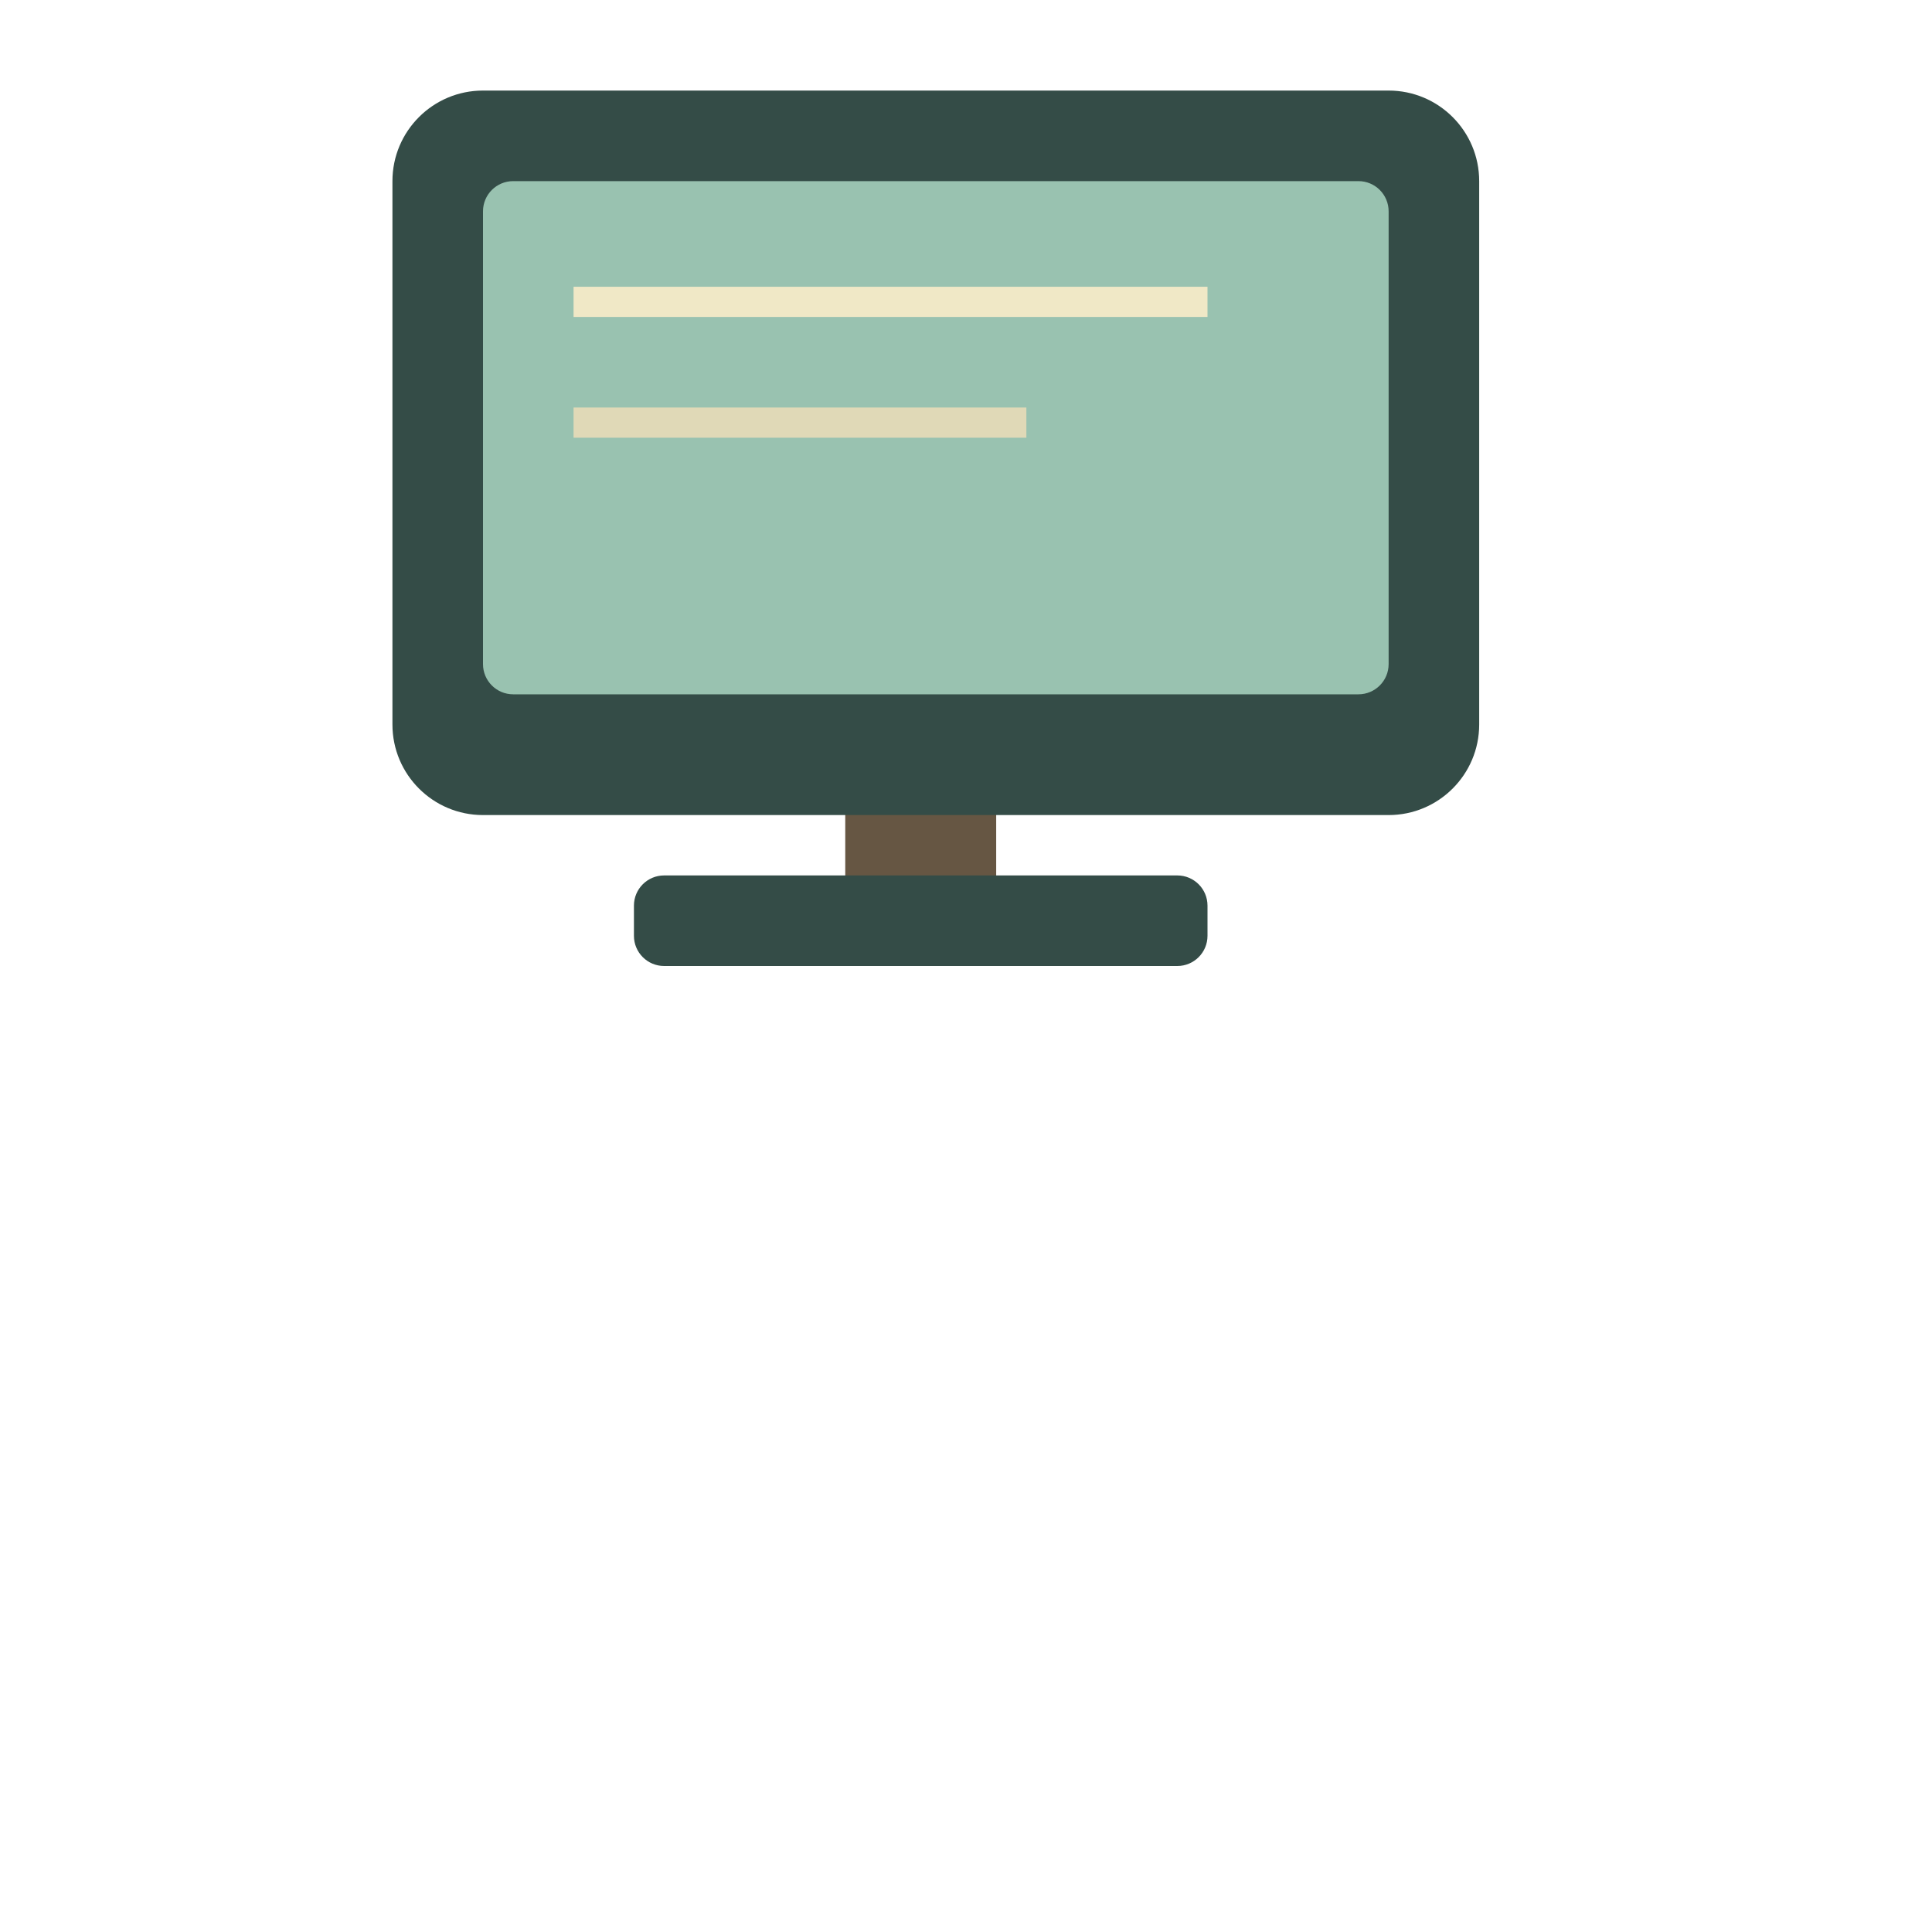
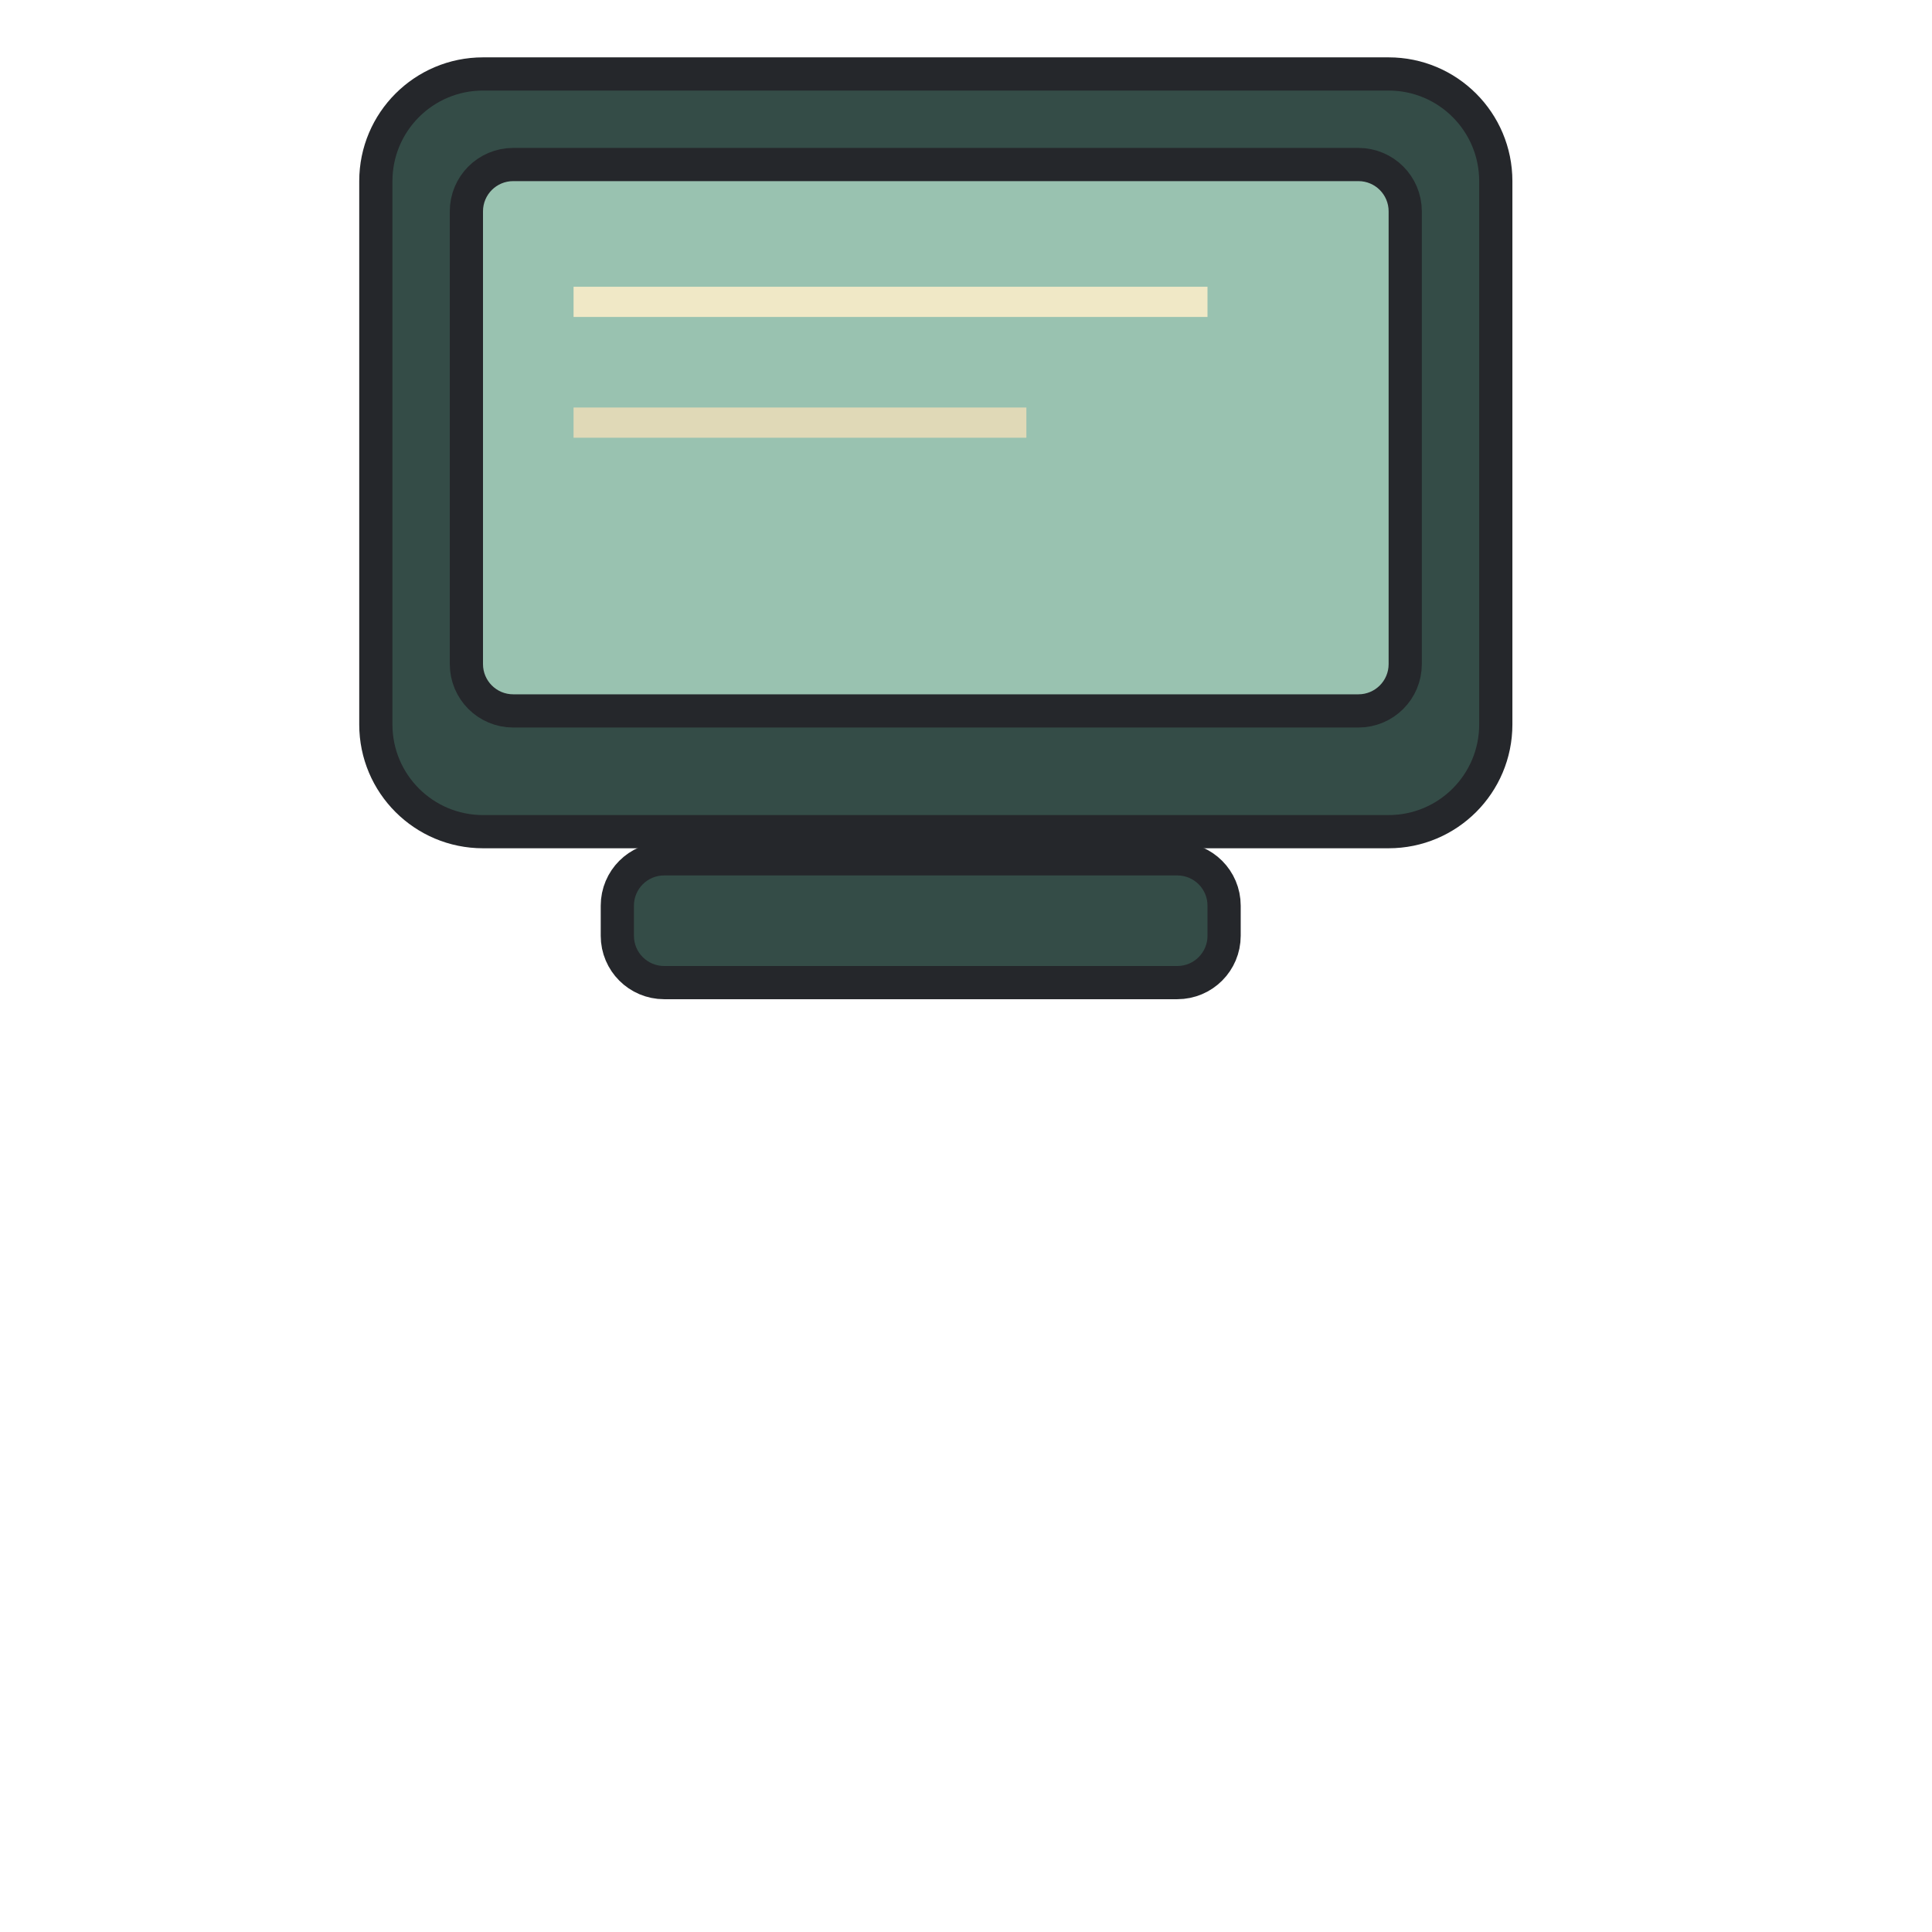
<svg xmlns="http://www.w3.org/2000/svg" width="64" height="64" viewBox="0 0 64 64">
-   <g stroke-linejoin="round">
+   <g stroke="#25272b" stroke-width="2.2" stroke-linejoin="round" paint-order="stroke fill">
    <rect x="28" y="18" width="5" height="14" rx="1" fill="#665643" />
    <rect x="21" y="29" width="19" height="3" rx="1" fill="#344c47" />
    <rect x="13" y="3" width="36" height="24" rx="3" fill="#344c47" />
    <rect x="16" y="6" width="30" height="17" rx="1" fill="#99c2b0" />
    <path d="M19 10L40 10" stroke="#f0e8c6" stroke-width="1" />
    <path d="M19 14L34 14" stroke="#e0d9b7" stroke-width="1" />
  </g>
</svg>
